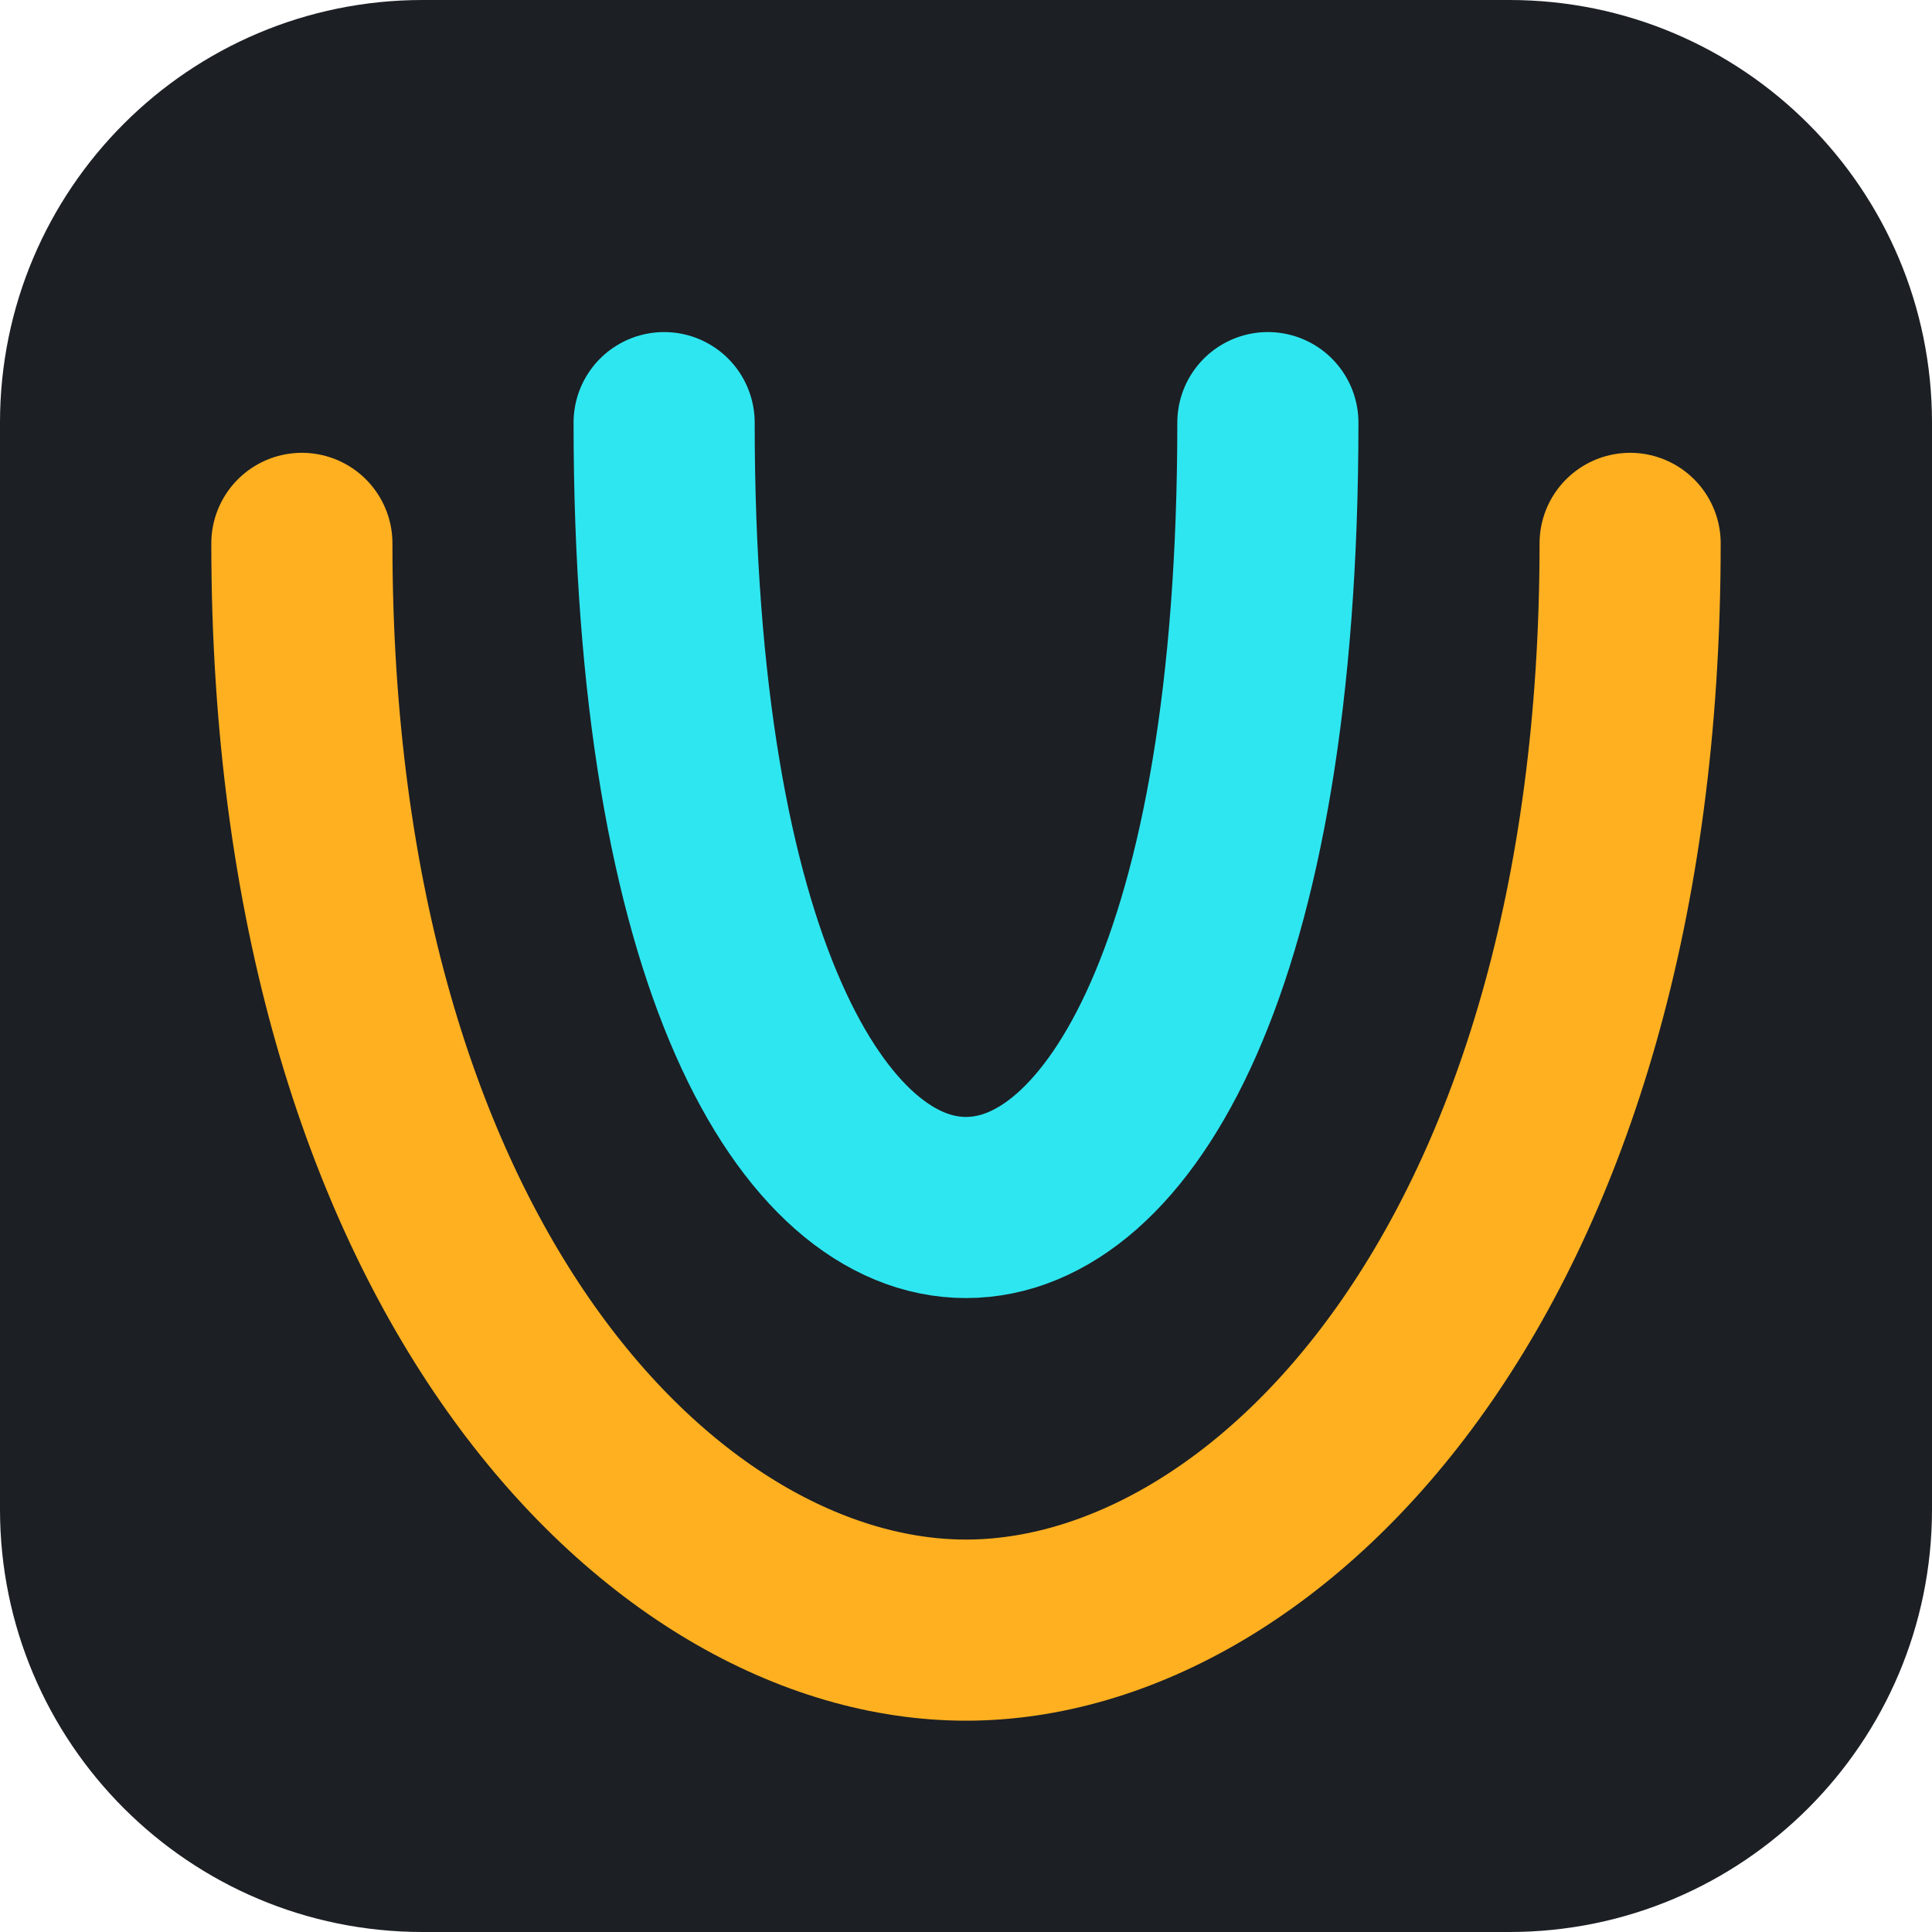
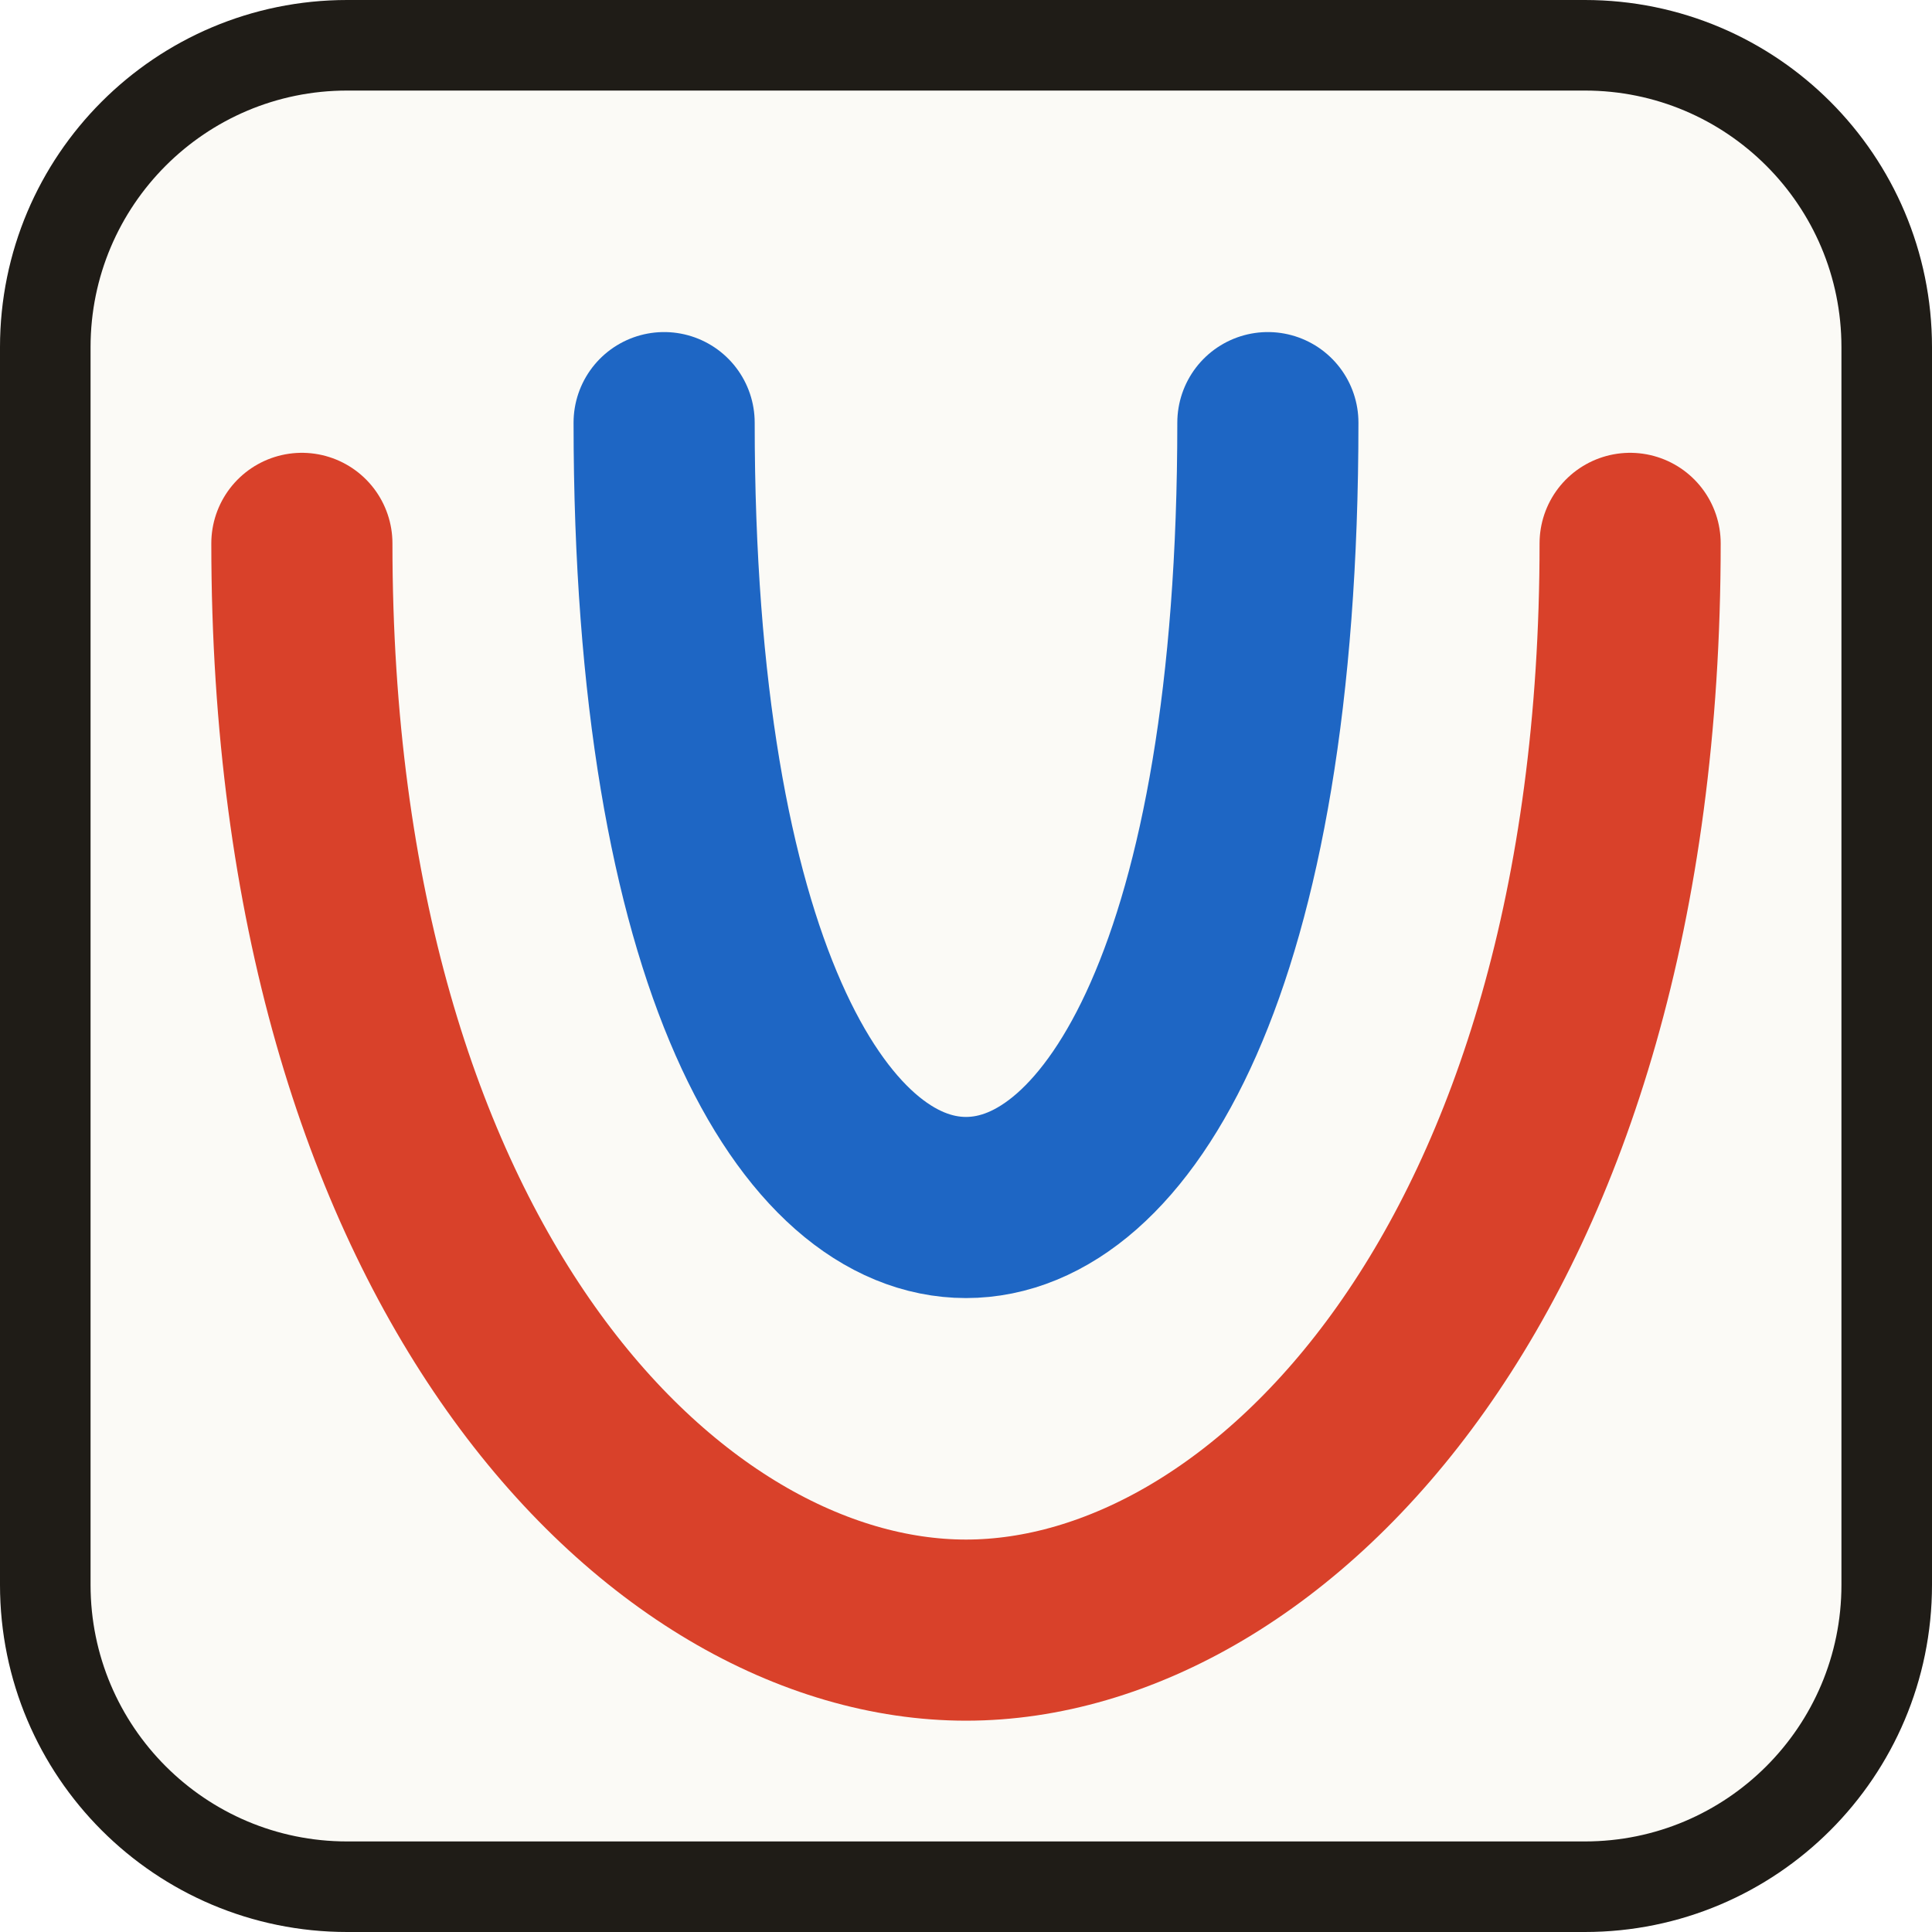
<svg xmlns="http://www.w3.org/2000/svg" viewBox="0 0 32 32">
-   <rect width="32" height="32" rx="7" fill="#1C1F24" />
-   <path d="M5 9c0 12 6 18 11 18s11-6 11-18" fill="none" stroke="#FFB020" stroke-width="3" stroke-linecap="round" />
-   <path d="M11 7c0 9 2.5 13 5 13s5-4 5-13" fill="none" stroke="#2EE6F0" stroke-width="3" stroke-linecap="round" />
+   <rect x="0.75" y="0.75" width="30.5" height="30.5" rx="5" fill="#FBFAF6" stroke="#1F1C17" stroke-width="1.5" />
+   <path d="M5 9c0 12 6 18 11 18s11-6 11-18" fill="none" stroke="#D9412A" stroke-width="3" stroke-linecap="round" />
+   <path d="M11 7c0 9 2.5 13 5 13s5-4 5-13" fill="none" stroke="#1E66C4" stroke-width="3" stroke-linecap="round" />
</svg>
